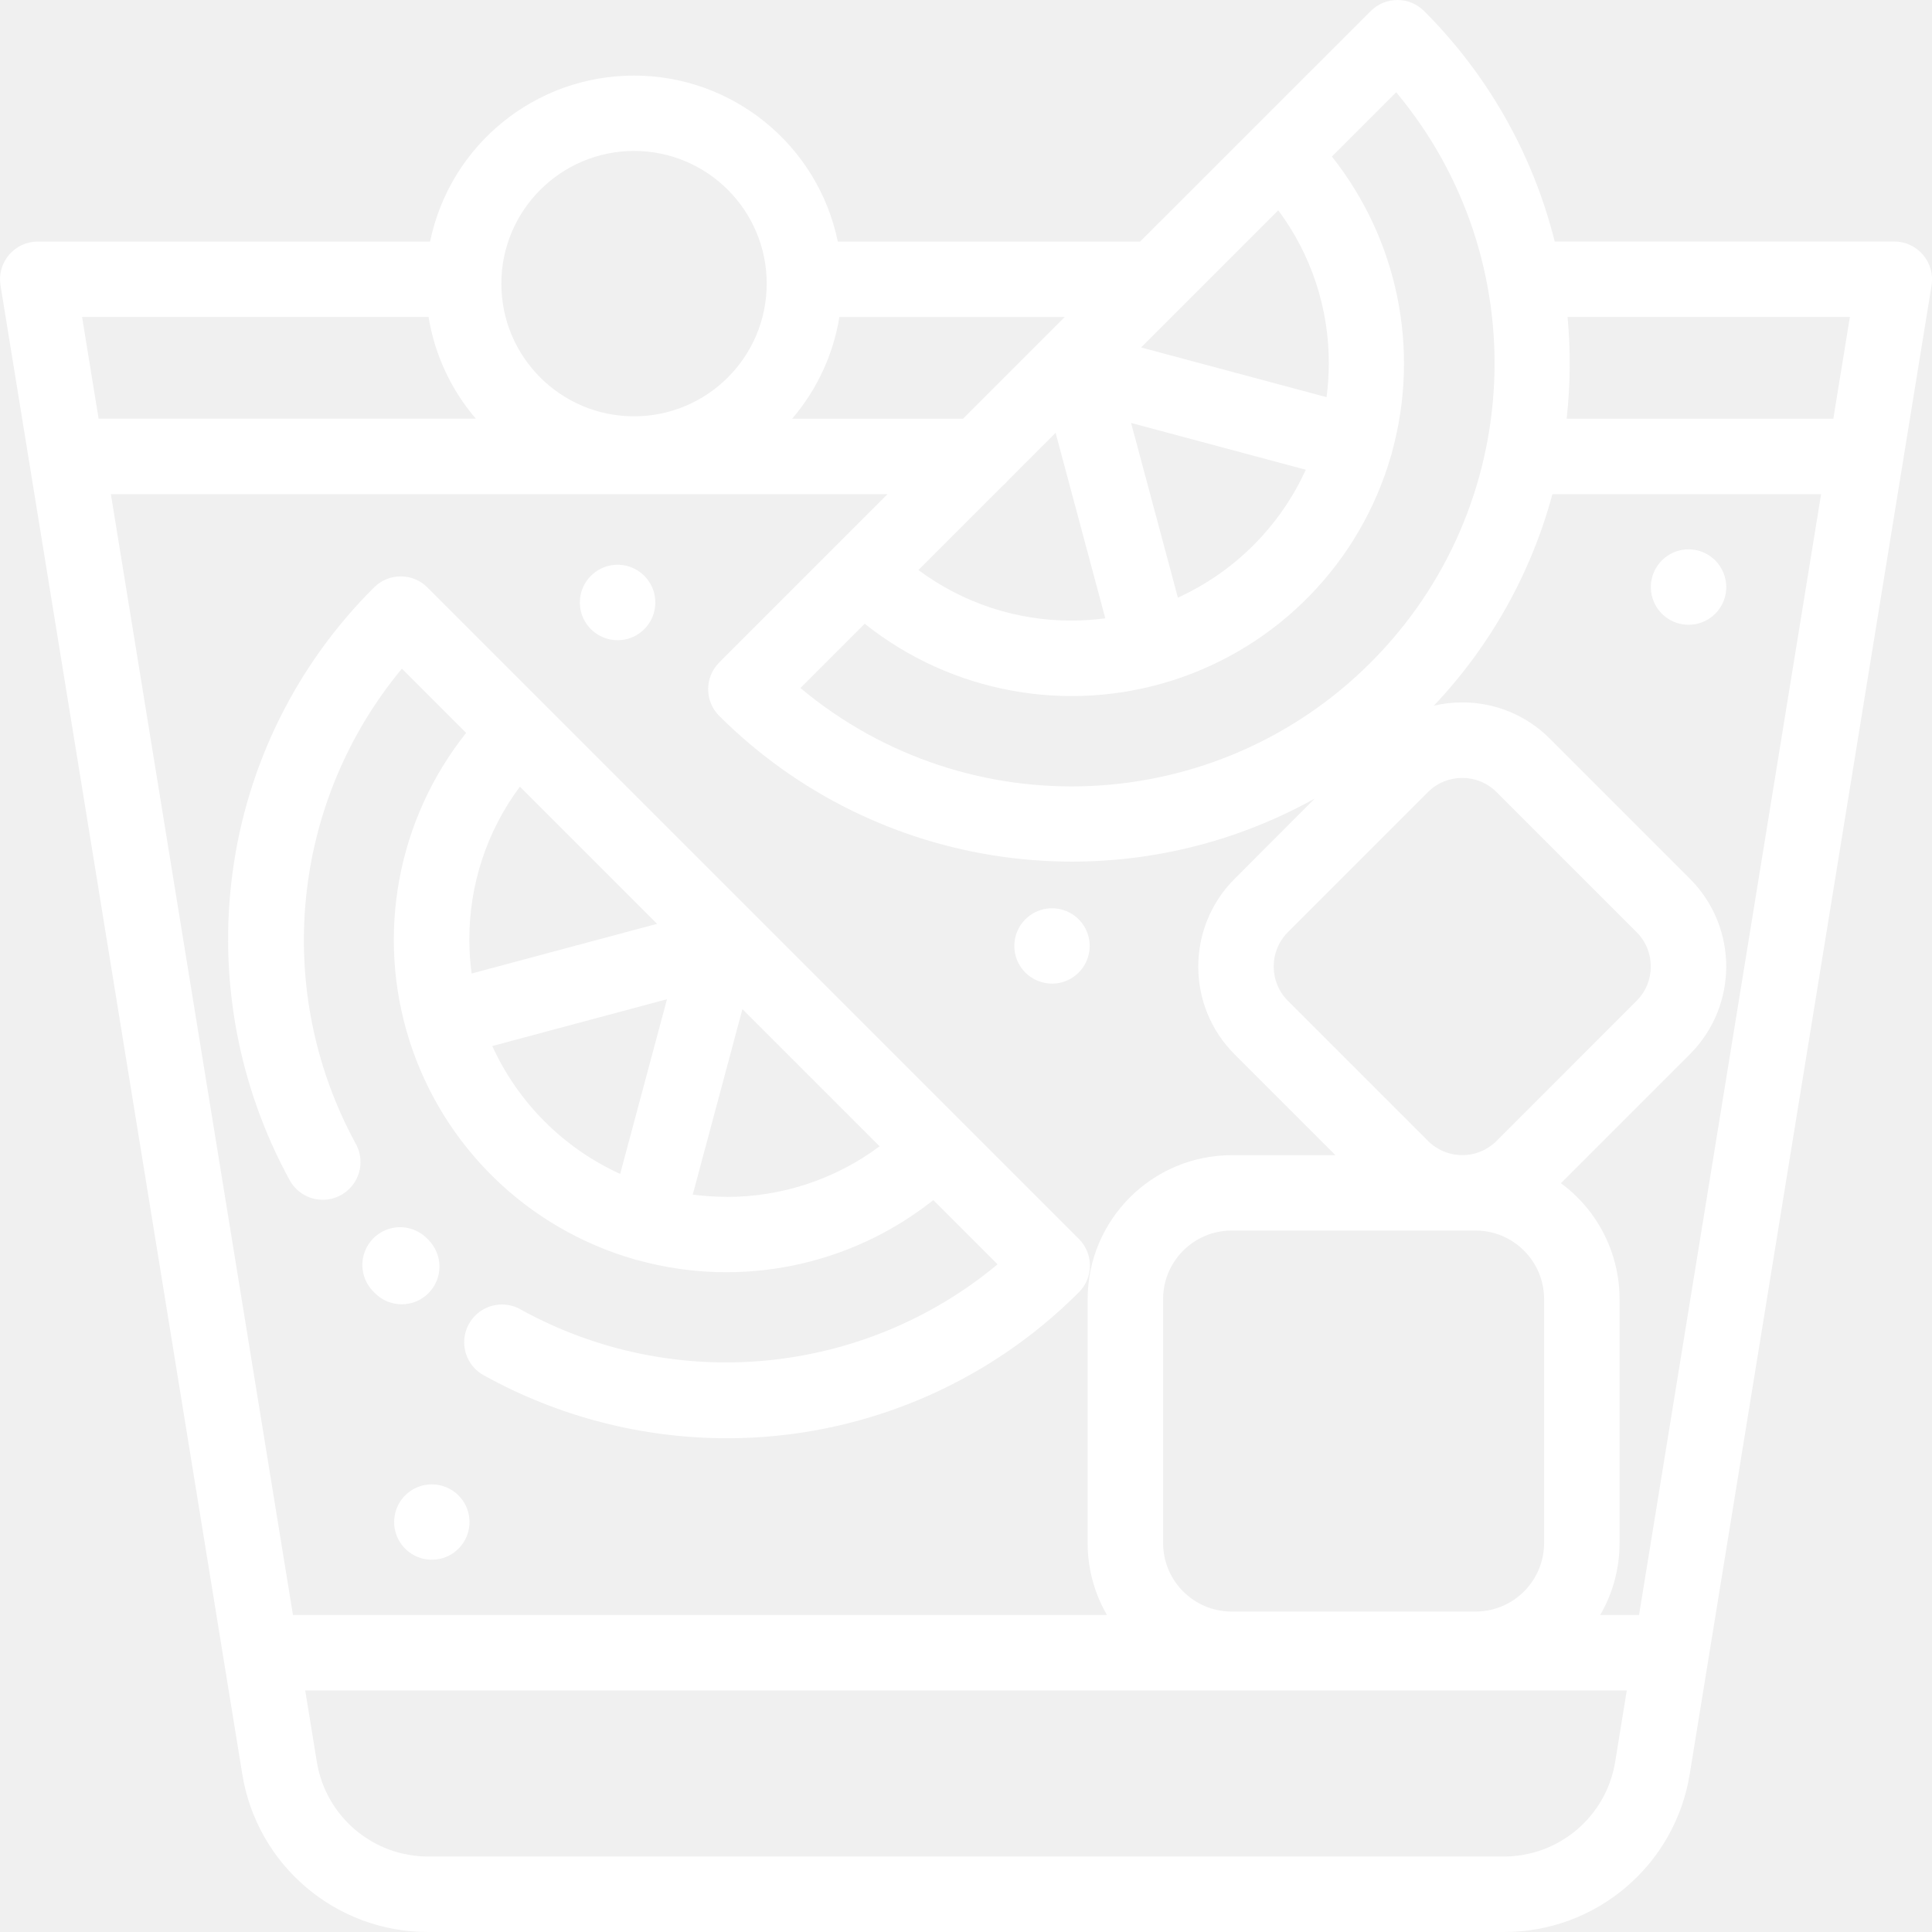
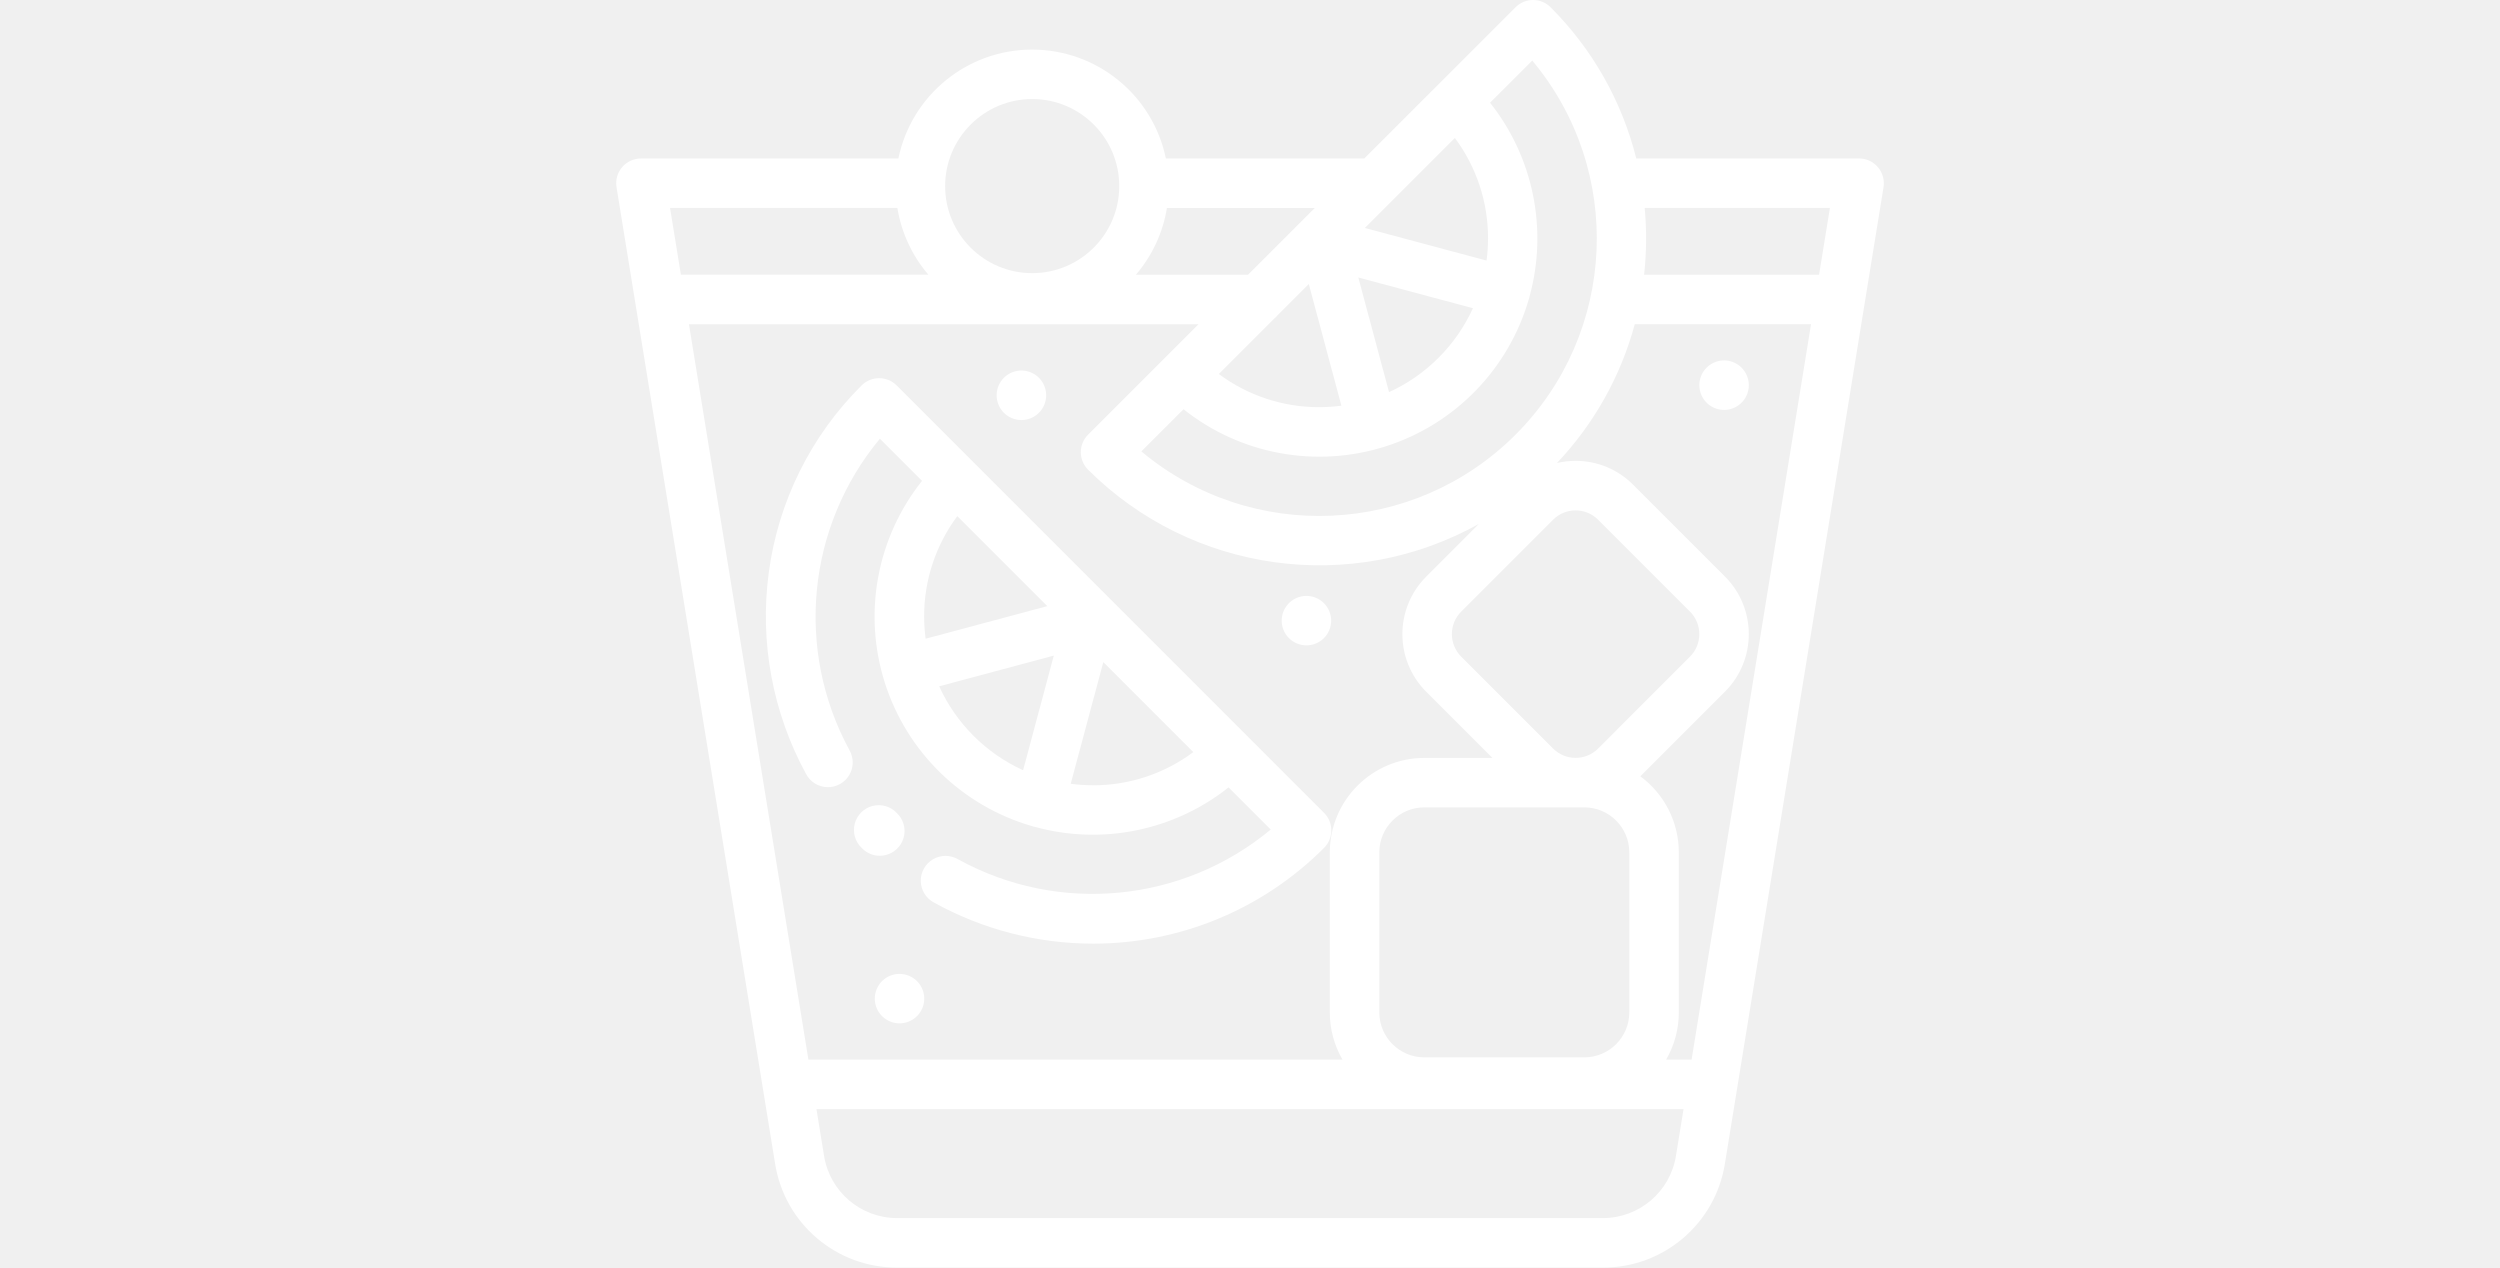
- <svg xmlns="http://www.w3.org/2000/svg" width="71" height="71" viewBox="0 0 71 71">
+ <svg xmlns="http://www.w3.org/2000/svg" width="71" height="36" viewBox="0 0 71 71">
  <defs>
    <style>.a{fill:#fff;}</style>
  </defs>
  <g transform="translate(0)">
    <path class="a" d="M70.669,9.363a1.387,1.387,0,0,0-1.056-.488H57.135a18.2,18.2,0,0,0-4.8-8.469,1.387,1.387,0,0,0-1.961,0L41.9,8.877l-.04,0H30.789a7.651,7.651,0,0,0-14.984,0H1.386A1.387,1.387,0,0,0,.018,10.484L8.9,65.178A6.907,6.907,0,0,0,15.747,71H55.253A6.907,6.907,0,0,0,62.1,65.178l8.885-54.694A1.388,1.388,0,0,0,70.669,9.363Zm-2.687,2.285-.608,3.739h-9.8a18.466,18.466,0,0,0,.033-3.739ZM51.309,3.391A15.543,15.543,0,0,1,29.415,25.284l2.362-2.362a12.213,12.213,0,0,0,19.339-6.163c.01-.028.02-.057.028-.086s.012-.056.018-.084A12.24,12.24,0,0,0,48.946,5.753ZM4.075,18.161H32.616L26.43,24.347a1.387,1.387,0,0,0,0,1.961,18.357,18.357,0,0,0,21.885,3.04L45.368,32.3h0a4.562,4.562,0,0,0,0,6.444l3.708,3.708H45.261A5.3,5.3,0,0,0,39.97,47.74v8.966a5.258,5.258,0,0,0,.711,2.645H10.766Zm42.9-10.433a9.377,9.377,0,0,1,1.858,5.629,9.6,9.6,0,0,1-.083,1.238l-6.816-1.826ZM43.287,21.963l-1.72-6.42,6.42,1.72a9.49,9.49,0,0,1-4.7,4.7Zm-4.494-6.056,1.826,6.816a9.575,9.575,0,0,1-1.238.083,9.376,9.376,0,0,1-5.629-1.858l3.094-3.094a1.4,1.4,0,0,0,.209-.209ZM54.227,45.222a2.521,2.521,0,0,1,2.518,2.518v8.966a2.521,2.521,0,0,1-2.518,2.518H45.261a2.521,2.521,0,0,1-2.518-2.518V47.74a2.521,2.521,0,0,1,2.518-2.518h8.966Zm-.49-2.773a1.771,1.771,0,0,1-1.261-.523l-5.147-5.147a1.785,1.785,0,0,1,0-2.522h0l5.147-5.147a1.784,1.784,0,0,1,2.522,0l5.147,5.147a1.785,1.785,0,0,1,0,2.522L55,41.926A1.772,1.772,0,0,1,53.737,42.449ZM35.39,15.388H29.11a7.623,7.623,0,0,0,1.737-3.739h8.282ZM23.3,5.547a4.876,4.876,0,1,1-4.876,4.876A4.882,4.882,0,0,1,23.3,5.547Zm-7.551,6.1a7.623,7.623,0,0,0,1.737,3.739H3.624l-.608-3.739ZM55.253,68.226H15.747a4.144,4.144,0,0,1-4.106-3.493l-.424-2.609H59.783l-.424,2.609A4.144,4.144,0,0,1,55.253,68.226Zm4.981-8.875H58.807a5.257,5.257,0,0,0,.711-2.645V47.74a5.287,5.287,0,0,0-2.155-4.258l4.742-4.742a4.562,4.562,0,0,0,0-6.445l-5.147-5.147a4.527,4.527,0,0,0-3.222-1.335,4.6,4.6,0,0,0-1.042.12,18.194,18.194,0,0,0,4.357-7.773h9.873Z" />
    <path class="a" d="M91.722,177.087l-4.309-4.309h0L72.091,157.456h0l-4.309-4.309a1.387,1.387,0,0,0-1.961,0,18.152,18.152,0,0,0-5.2,10.482,18.451,18.451,0,0,0,2.086,11.277,1.387,1.387,0,1,0,2.431-1.335,15.627,15.627,0,0,1,1.706-17.439l2.361,2.361a12.213,12.213,0,0,0,6.161,19.338c.029.01.058.02.088.028s.045.008.067.013a12.228,12.228,0,0,0,10.853-2.21l2.361,2.361a15.613,15.613,0,0,1-17.51,1.667,1.387,1.387,0,1,0-1.347,2.424,18.428,18.428,0,0,0,8.919,2.3,18.255,18.255,0,0,0,12.924-5.362A1.387,1.387,0,0,0,91.722,177.087Zm-15.5-11.578-6.816,1.826a9.575,9.575,0,0,1-.083-1.238,9.377,9.377,0,0,1,1.858-5.629ZM70.166,170l6.42-1.72-1.72,6.42a9.49,9.49,0,0,1-4.7-4.7Zm8.605,5.542a9.6,9.6,0,0,1-1.238-.082l1.826-6.816,5.041,5.041A9.377,9.377,0,0,1,78.771,175.545Z" transform="translate(-52.075 -131.559)" />
    <path class="a" d="M98.6,327.791a1.387,1.387,0,0,0,0-1.961l-.035-.035a1.387,1.387,0,1,0-1.966,1.956l.04.04a1.387,1.387,0,0,0,1.961,0Z" transform="translate(-82.856 -280.265)" />
    <path class="a" d="M105.777,393.37a1.385,1.385,0,1,0,.98.4A1.4,1.4,0,0,0,105.777,393.37Z" transform="translate(-89.914 -338.821)" />
    <path class="a" d="M270.227,243.453a1.385,1.385,0,1,0-.98-.4A1.4,1.4,0,0,0,270.227,243.453Z" transform="translate(-231.56 -207.305)" />
    <path class="a" d="M439.858,145.986a1.386,1.386,0,1,0,.406.98A1.4,1.4,0,0,0,439.858,145.986Z" transform="translate(-376.824 -125.392)" />
    <path class="a" d="M155.057,152.443a1.387,1.387,0,1,0-.98-.406A1.4,1.4,0,0,0,155.057,152.443Z" transform="translate(-132.361 -128.915)" />
  </g>
</svg>
